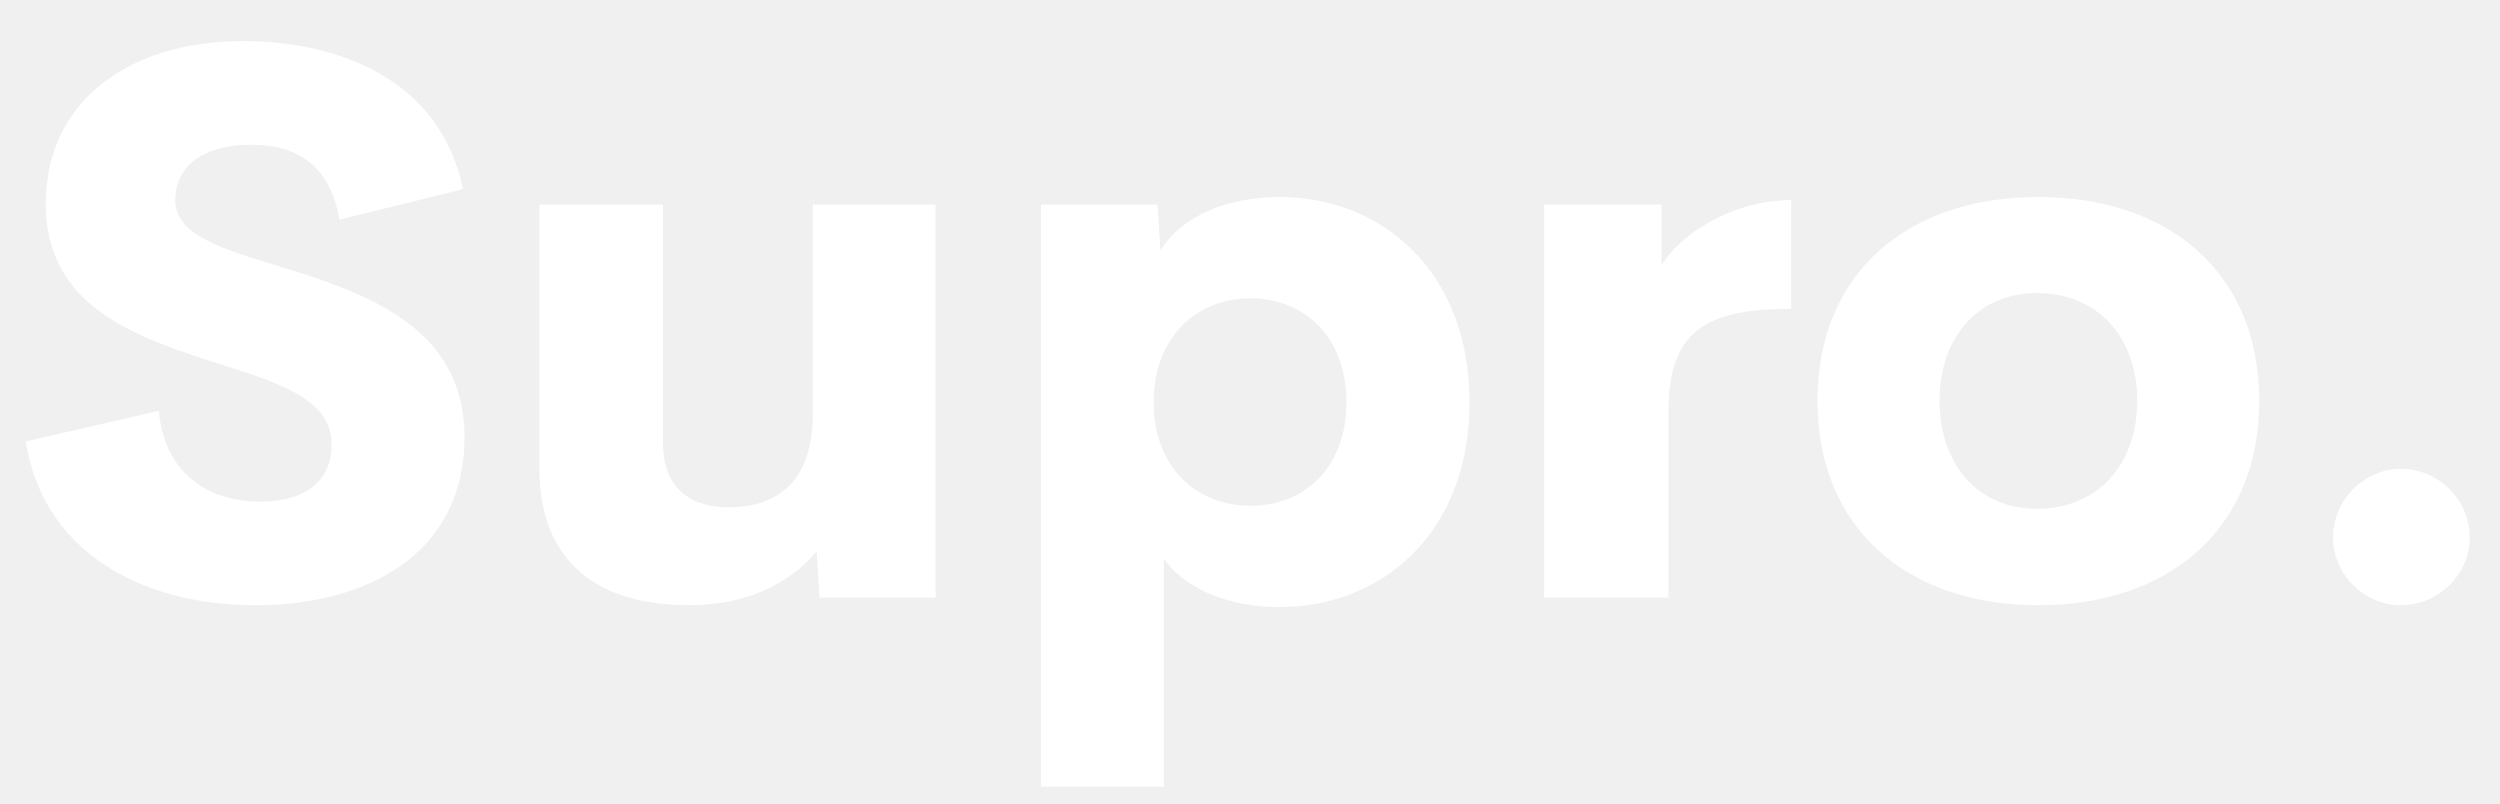
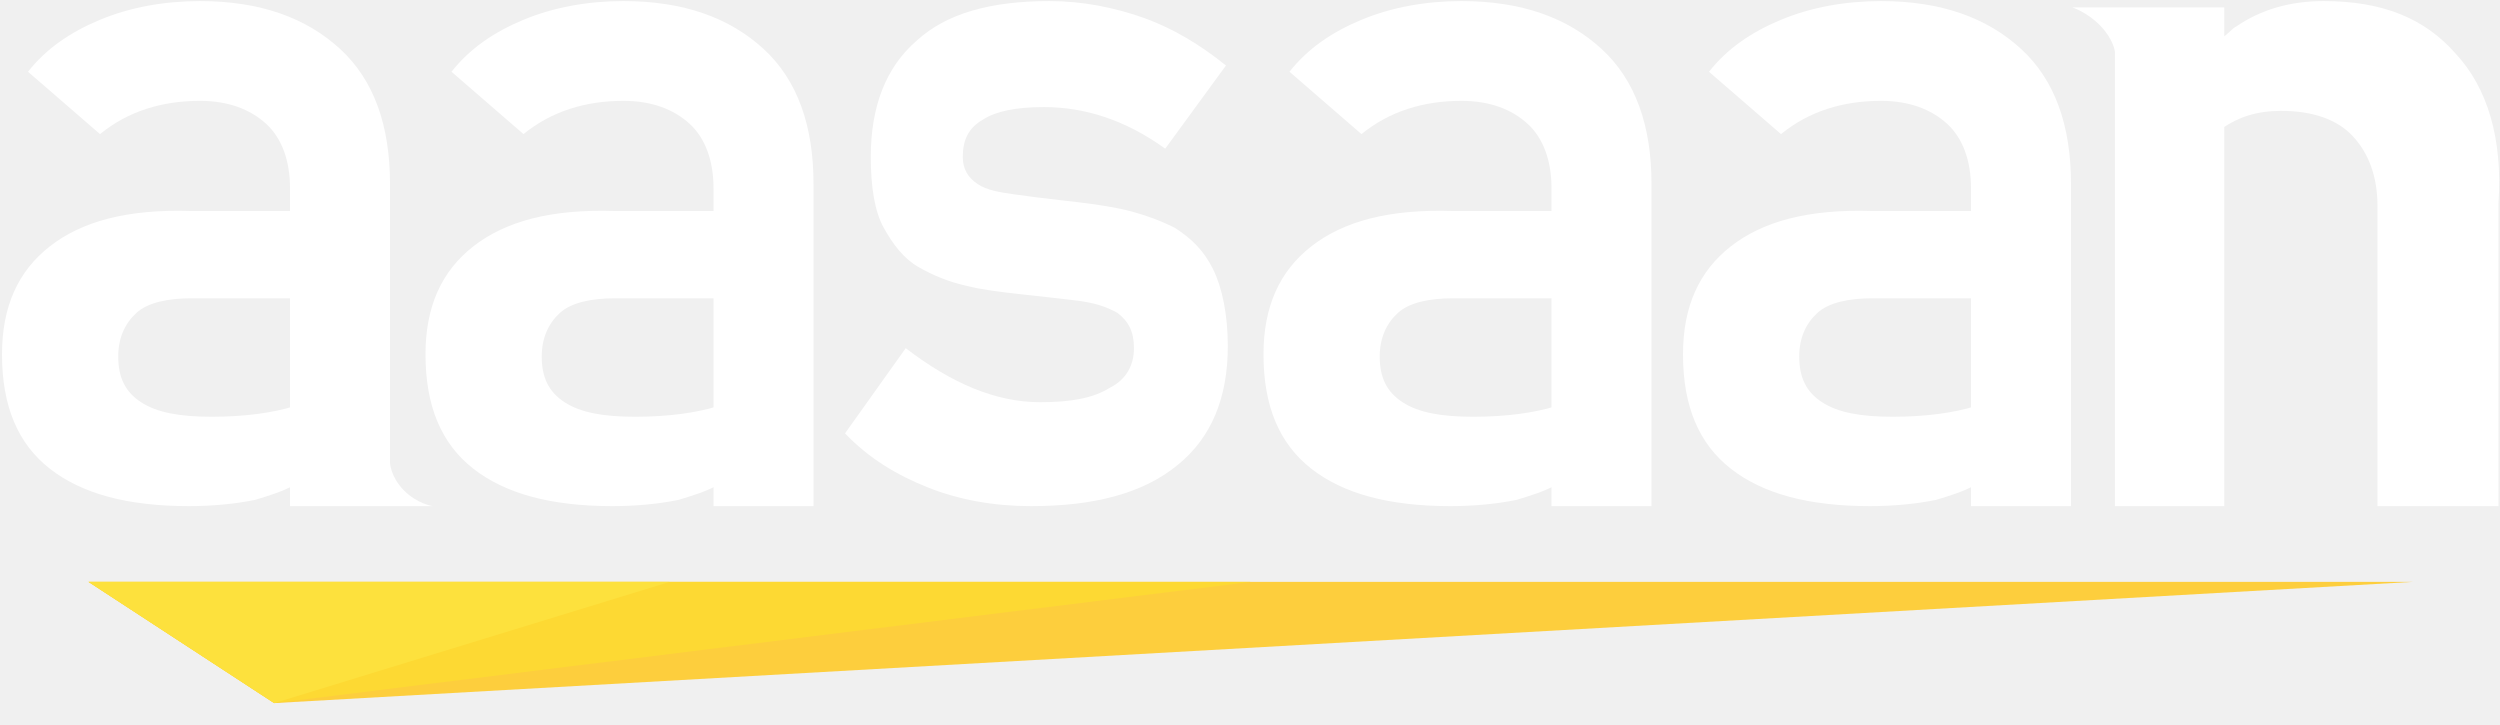
- <svg xmlns="http://www.w3.org/2000/svg" version="1.1" id="Layer_1" x="0px" y="0px" width="97.25px" height="31.25px" viewBox="0 0 97.25 31.25" enable-background="new 0 0 97.25 31.25" xml:space="preserve">
-   <g>
-     <path fill="#fff" d="M1.004,17.171l5.171-1.187c0.22,2.358,1.831,3.53,3.984,3.53c1.611,0,2.754-0.732,2.739-2.241   c0-1.816-2.212-2.432-4.702-3.223C5.135,13.055,1.78,11.854,1.78,7.928C1.78,3.943,5.003,1.6,9.456,1.6   c3.75,0,7.676,1.509,8.555,5.757l-4.805,1.187c-0.352-2.036-1.567-2.915-3.442-2.915c-1.641,0-2.944,0.674-2.944,2.168   c0,1.421,2.007,1.934,4.321,2.651c3.135,0.981,6.929,2.3,6.929,6.548c0,4.614-3.882,6.548-8.13,6.548   C5.325,23.543,1.634,21.316,1.004,17.171z" />
-     <path fill="#fff" d="M36.395,7.957V23.25h-4.512l-0.117-1.802c-1.099,1.318-2.827,2.095-4.951,2.095c-3.838,0-5.83-1.934-5.83-5.288V7.957   h4.805v9.272c0,1.86,1.187,2.505,2.549,2.505c1.67,0,3.252-0.776,3.281-3.574V7.957H36.395z" />
-     <path fill="#fff" d="M57.166,15.647c0,5.054-3.369,7.969-7.412,7.969c-1.89,0-3.604-0.659-4.482-1.875v8.862h-4.775V7.957h4.526l0.117,1.787   c0.835-1.348,2.607-2.08,4.614-2.08C53.797,7.664,57.166,10.594,57.166,15.647z M52.376,15.647c0-2.549-1.641-4.043-3.735-4.043   c-2.124,0-3.765,1.538-3.765,4.043s1.641,4.028,3.765,4.028C50.735,19.676,52.376,18.196,52.376,15.647z" />
-     <path fill="#fff" d="M69.676,7.781v4.233c-3.311,0-4.775,0.85-4.775,4.014v7.222h-4.834V7.957h4.57v2.358   C65.413,9.041,67.449,7.796,69.676,7.781z" />
-     <path fill="#fff" d="M70.701,15.589c0-4.995,3.53-7.925,8.584-7.925c5.068,0,8.599,2.93,8.599,7.925c0,5.024-3.545,7.954-8.599,7.954   C74.261,23.543,70.701,20.613,70.701,15.589z M83.138,15.589c0-2.49-1.553-4.189-3.911-4.189c-2.256,0-3.779,1.699-3.779,4.189   c0,2.505,1.523,4.204,3.779,4.204C81.585,19.793,83.138,18.094,83.138,15.589z" />
-     <path fill="#fff" d="M90.755,20.906c0-1.465,1.216-2.666,2.637-2.666c1.465,0,2.681,1.201,2.681,2.666c0,1.436-1.216,2.637-2.681,2.637   C91.971,23.543,90.755,22.342,90.755,20.906z" />
+ <svg xmlns="http://www.w3.org/2000/svg" width="100px" height="29px" viewBox="0 0 100 29" version="1.1">
+   <g id="Page-1" stroke="none" stroke-width="1" fill="none" fill-rule="evenodd">
+     <g id="Light" transform="translate(-764, -63)">
+       <g id="Aasaan_logo" transform="translate(764, 63)">
+         <g id="Clipped">
+           <g id="Group">
+             <g transform="translate(0.066391, 0.023088)" id="Path">
+               <g transform="translate(3.476001, 23.19192)">
+                 <polygon fill="#FDCE3D" points="1.57772181e-30 0.061 92.963 0.061 7.425 4.909" />
+                 <polygon fill="#FDD933" points="0 0.061 46.481 0.061 7.425 4.909" />
+                 <polygon fill="#FDE13D" points="0 0.061 23.241 0.061 7.425 4.909" />
+               </g>
+               <g fill="#FFFFFF">
+                 <g>
+                   <path d="M1.928,9.83 C0.652,10.828 0.014,12.241 0.014,14.153 C0.014,16.232 0.652,17.728 1.928,18.726 C3.204,19.723 5.028,20.222 7.489,20.222 C8.401,20.222 9.312,20.139 10.133,19.973 C10.68,19.807 11.227,19.64 11.683,19.391 L11.683,16.232 C10.862,16.481 9.768,16.647 8.401,16.647 C7.125,16.647 6.213,16.481 5.575,16.065 C4.937,15.65 4.663,15.068 4.663,14.236 C4.663,13.488 4.937,12.906 5.392,12.491 C5.848,12.075 6.669,11.909 7.58,11.909 L11.774,11.909 L11.774,8.417 L7.58,8.417 C5.028,8.334 3.204,8.833 1.928,9.83 L1.928,9.83 Z" />
+                   <path d="M13.534,1.932 C12.174,0.685 10.334,0.02 7.934,0.02 C6.494,0.02 5.134,0.27 3.934,0.768 C2.734,1.267 1.774,1.932 1.054,2.847 L3.934,5.341 C5.054,4.426 6.414,4.011 7.934,4.011 C9.054,4.011 9.934,4.343 10.574,4.925 C11.214,5.507 11.534,6.422 11.534,7.502 L11.534,20.222 L17.236,20.222 C17.236,20.222 16.6,20.123 16.075,19.577 C15.549,19.03 15.534,18.49 15.534,18.49 L15.534,7.336 C15.534,5.008 14.894,3.179 13.534,1.932 Z" />
+                 </g>
+                 <g transform="translate(16.89498, 0)">
+                   <path d="M1.973,9.83 C0.697,10.828 0.059,12.241 0.059,14.153 C0.059,16.232 0.697,17.728 1.973,18.726 C3.25,19.723 5.073,20.222 7.534,20.222 C8.446,20.222 9.358,20.139 10.178,19.973 C10.725,19.807 11.272,19.64 11.728,19.391 L11.728,16.232 C10.907,16.481 9.813,16.647 8.446,16.647 C7.17,16.647 6.258,16.481 5.62,16.065 C4.982,15.65 4.708,15.068 4.708,14.236 C4.708,13.488 4.982,12.906 5.437,12.491 C5.893,12.075 6.714,11.909 7.625,11.909 L11.819,11.909 L11.819,8.417 L7.625,8.417 C5.073,8.334 3.25,8.833 1.973,9.83 L1.973,9.83 Z" />
+                   <path d="M13.579,1.932 C12.219,0.685 10.379,0.02 7.979,0.02 C6.539,0.02 5.179,0.27 3.979,0.768 C2.779,1.267 1.819,1.932 1.099,2.847 L3.979,5.341 C5.099,4.426 6.459,4.011 7.979,4.011 C9.099,4.011 9.979,4.343 10.619,4.925 C11.259,5.507 11.579,6.422 11.579,7.502 L11.579,20.222 L15.579,20.222 L15.579,7.336 C15.579,5.008 14.939,3.179 13.579,1.932 L13.579,1.932 Z" />
+                 </g>
+                 <path d="M41.169,20.222 C39.697,20.222 38.298,19.973 37.047,19.474 C35.795,18.975 34.691,18.31 33.734,17.312 L36.163,13.904 C38.004,15.317 39.77,16.065 41.537,16.065 C42.789,16.065 43.672,15.899 44.335,15.483 C44.997,15.151 45.292,14.569 45.292,13.904 C45.292,13.239 45.071,12.823 44.629,12.491 C44.187,12.241 43.672,12.075 42.936,11.992 C42.273,11.909 41.464,11.825 40.727,11.742 C39.991,11.659 39.255,11.576 38.593,11.41 C37.856,11.244 37.267,10.994 36.679,10.662 C36.09,10.329 35.648,9.747 35.28,9.082 C34.912,8.417 34.765,7.419 34.765,6.255 C34.765,4.26 35.353,2.681 36.605,1.6 C37.783,0.519 39.55,0.02 41.905,0.02 C43.23,0.02 44.482,0.27 45.66,0.685 C46.838,1.101 47.942,1.766 48.972,2.597 L46.543,5.923 C44.924,4.759 43.304,4.26 41.684,4.26 C40.58,4.26 39.77,4.426 39.255,4.759 C38.666,5.091 38.445,5.59 38.445,6.255 C38.445,6.754 38.666,7.087 39.034,7.336 C39.402,7.586 39.918,7.669 40.507,7.752 C41.096,7.835 41.758,7.918 42.494,8.001 C43.23,8.084 43.967,8.168 44.776,8.334 C45.512,8.5 46.249,8.749 46.911,9.082 C47.574,9.498 48.089,9.997 48.457,10.745 C48.825,11.493 49.046,12.574 49.046,13.821 C49.046,15.899 48.384,17.479 47.058,18.56 C45.66,19.723 43.672,20.222 41.169,20.222 L41.169,20.222 Z" />
+                 <g transform="translate(50.44243, 0)">
+                   <path d="M1.945,9.83 C0.669,10.828 0.031,12.241 0.031,14.153 C0.031,16.232 0.669,17.728 1.945,18.726 C3.221,19.723 5.045,20.222 7.506,20.222 C8.418,20.222 9.329,20.139 10.15,19.973 C10.697,19.807 11.244,19.64 11.7,19.391 L11.7,16.232 C10.879,16.481 9.785,16.647 8.418,16.647 C7.141,16.647 6.23,16.481 5.592,16.065 C4.954,15.65 4.68,15.068 4.68,14.236 C4.68,13.488 4.954,12.906 5.409,12.491 C5.865,12.075 6.686,11.909 7.597,11.909 L11.791,11.909 L11.791,8.417 L7.597,8.417 C5.045,8.334 3.221,8.833 1.945,9.83 L1.945,9.83 Z" />
+                   <path d="M13.551,1.932 C12.191,0.685 10.351,0.02 7.951,0.02 C6.511,0.02 5.151,0.27 3.951,0.768 C2.751,1.267 1.791,1.932 1.071,2.847 L3.951,5.341 C5.071,4.426 6.431,4.011 7.951,4.011 C9.071,4.011 9.951,4.343 10.591,4.925 C11.231,5.507 11.551,6.422 11.551,7.502 L11.551,20.222 L15.551,20.222 L15.551,7.336 C15.551,5.008 14.911,3.179 13.551,1.932 L13.551,1.932 Z" />
+                 </g>
+                 <g transform="translate(67.17574, 0)">
+                   <path d="M1.992,9.83 C0.716,10.828 0.078,12.241 0.078,14.153 C0.078,16.232 0.716,17.728 1.992,18.726 C3.268,19.723 5.092,20.222 7.553,20.222 C8.465,20.222 9.376,20.139 10.197,19.973 C10.744,19.807 11.291,19.64 11.746,19.391 L11.746,16.232 C10.926,16.481 9.832,16.647 8.465,16.647 C7.188,16.647 6.277,16.481 5.639,16.065 C5,15.65 4.727,15.068 4.727,14.236 C4.727,13.488 5,12.906 5.456,12.491 C5.912,12.075 6.732,11.909 7.644,11.909 L11.838,11.909 L11.838,8.417 L7.644,8.417 C5.092,8.334 3.268,8.833 1.992,9.83 L1.992,9.83 Z" />
+                   <path d="M13.598,1.932 C12.238,0.685 10.398,0.02 7.998,0.02 C6.558,0.02 5.198,0.27 3.998,0.768 C2.798,1.267 1.838,1.932 1.118,2.847 L3.998,5.341 C5.118,4.426 6.478,4.011 7.998,4.011 C9.118,4.011 9.998,4.343 10.638,4.925 C11.278,5.507 11.598,6.422 11.598,7.502 L11.598,20.222 L15.598,20.222 L15.598,7.336 C15.598,5.008 14.958,3.179 13.598,1.932 L13.598,1.932 Z" />
+                 </g>
+                 <g transform="translate(82.77732, 0)">
+                   <path d="M0.051,0.274 L6.127,0.274 L6.127,20.222 L1.753,20.222 L1.753,2.048 C1.753,2.048 1.704,1.562 1.178,1.014 C0.652,0.465 0.051,0.274 0.051,0.274 L0.051,0.274 Z" />
+                   <path d="M15.391,2.132 C14.137,0.696 12.434,0.02 10.105,0.02 C8.761,0.02 7.596,0.358 6.61,1.034 C6.431,1.118 6.252,1.372 6.073,1.456 L6.073,5.088 C6.7,4.665 7.417,4.412 8.402,4.412 C9.657,4.412 10.642,4.75 11.27,5.426 C11.897,6.101 12.255,7.03 12.255,8.213 L12.255,20.222 L17.094,20.222 L17.094,8.128 C17.273,5.51 16.646,3.483 15.391,2.132 L15.391,2.132 Z" />
+                 </g>
+               </g>
+             </g>
+           </g>
+         </g>
+       </g>
+     </g>
  </g>
</svg>
